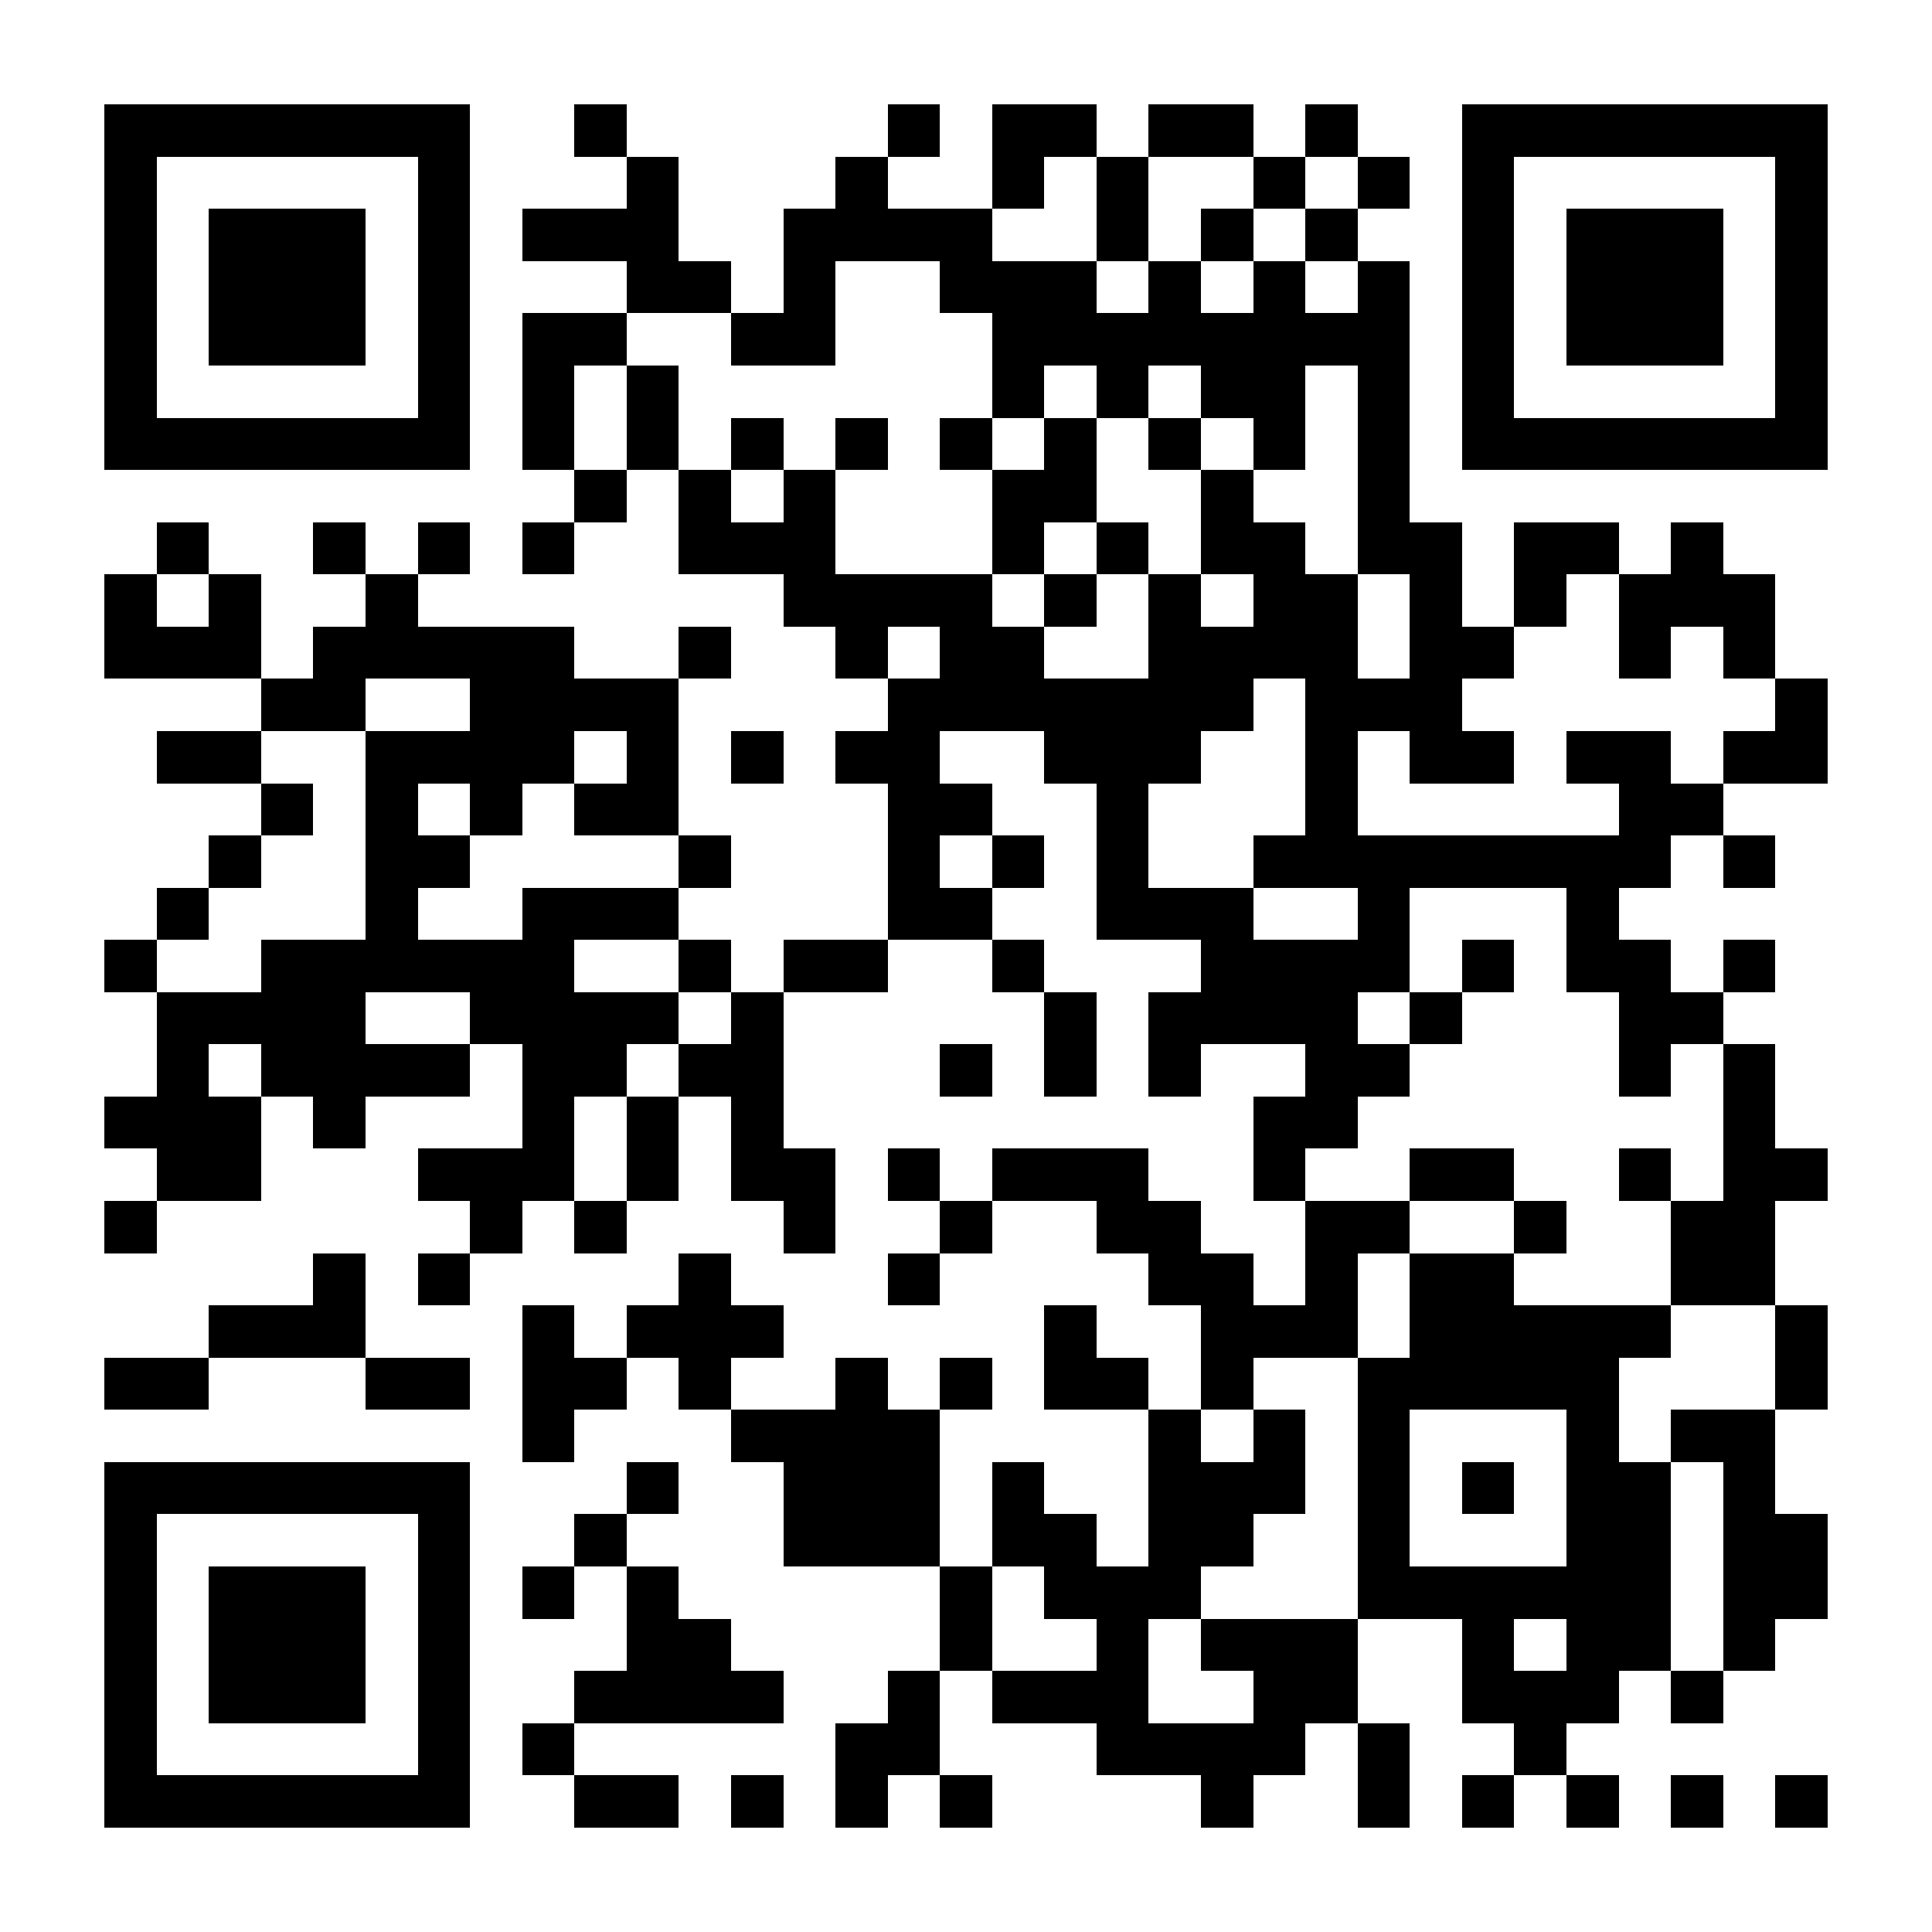
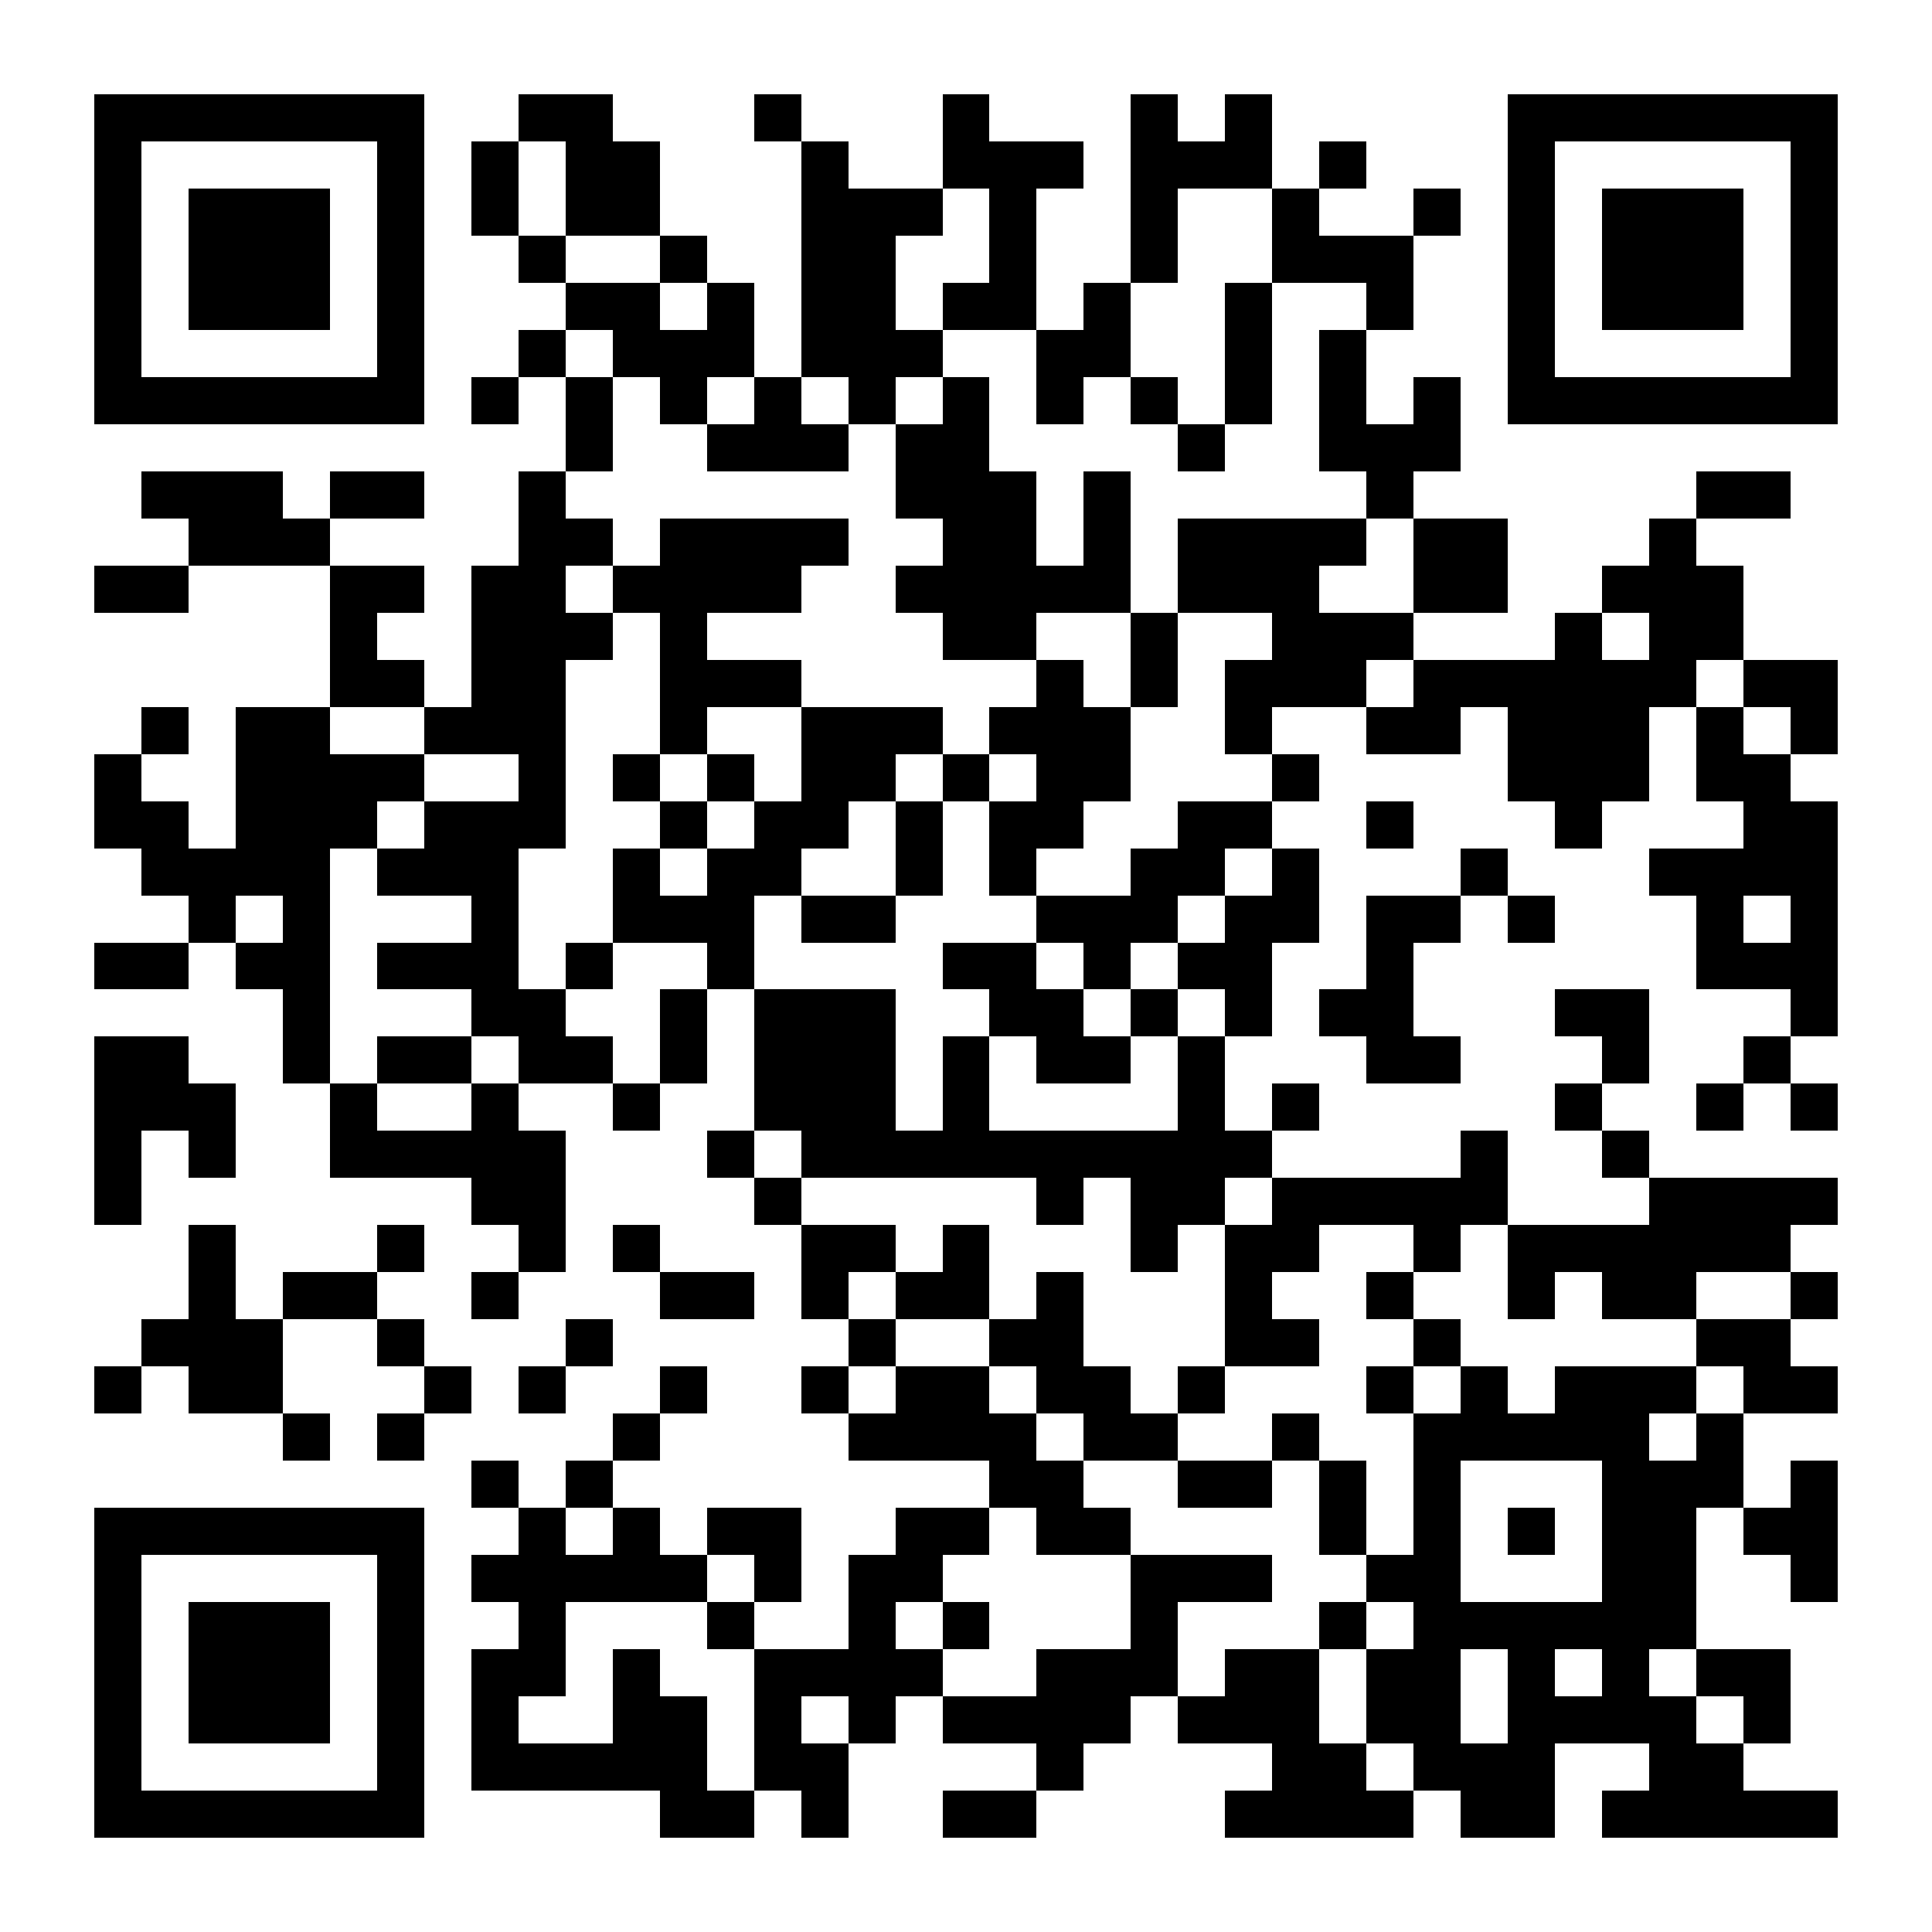
- <svg xmlns="http://www.w3.org/2000/svg" viewBox="0 0 37 37" shape-rendering="crispEdges">
-   <path fill="#ffffff" d="M0 0h37v37H0z" />
-   <path stroke="#000000" d="M2 2.5h7m2 0h1m5 0h1m1 0h2m1 0h2m1 0h1m2 0h7M2 3.5h1m5 0h1m3 0h1m3 0h1m2 0h1m1 0h1m2 0h1m1 0h1m1 0h1m5 0h1M2 4.5h1m1 0h3m1 0h1m1 0h3m2 0h4m2 0h1m1 0h1m1 0h1m2 0h1m1 0h3m1 0h1M2 5.5h1m1 0h3m1 0h1m3 0h2m1 0h1m2 0h3m1 0h1m1 0h1m1 0h1m1 0h1m1 0h3m1 0h1M2 6.5h1m1 0h3m1 0h1m1 0h2m2 0h2m3 0h8m1 0h1m1 0h3m1 0h1M2 7.5h1m5 0h1m1 0h1m1 0h1m6 0h1m1 0h1m1 0h2m1 0h1m1 0h1m5 0h1M2 8.5h7m1 0h1m1 0h1m1 0h1m1 0h1m1 0h1m1 0h1m1 0h1m1 0h1m1 0h1m1 0h7M11 9.5h1m1 0h1m1 0h1m3 0h2m2 0h1m2 0h1M3 10.5h1m2 0h1m1 0h1m1 0h1m2 0h3m3 0h1m1 0h1m1 0h2m1 0h2m1 0h2m1 0h1M2 11.5h1m1 0h1m2 0h1m7 0h4m1 0h1m1 0h1m1 0h2m1 0h1m1 0h1m1 0h3M2 12.5h3m1 0h5m2 0h1m2 0h1m1 0h2m2 0h4m1 0h2m2 0h1m1 0h1M5 13.5h2m2 0h4m4 0h7m1 0h3m6 0h1M3 14.5h2m2 0h4m1 0h1m1 0h1m1 0h2m2 0h3m2 0h1m1 0h2m1 0h2m1 0h2M5 15.5h1m1 0h1m1 0h1m1 0h2m4 0h2m2 0h1m3 0h1m5 0h2M4 16.5h1m2 0h2m4 0h1m3 0h1m1 0h1m1 0h1m2 0h8m1 0h1M3 17.5h1m3 0h1m2 0h3m4 0h2m2 0h3m2 0h1m3 0h1M2 18.5h1m2 0h6m2 0h1m1 0h2m2 0h1m3 0h4m1 0h1m1 0h2m1 0h1M3 19.5h4m2 0h4m1 0h1m5 0h1m1 0h4m1 0h1m3 0h2M3 20.5h1m1 0h4m1 0h2m1 0h2m3 0h1m1 0h1m1 0h1m2 0h2m4 0h1m1 0h1M2 21.5h3m1 0h1m3 0h1m1 0h1m1 0h1m9 0h2m7 0h1M3 22.5h2m3 0h3m1 0h1m1 0h2m1 0h1m1 0h3m2 0h1m2 0h2m2 0h1m1 0h2M2 23.5h1m6 0h1m1 0h1m3 0h1m2 0h1m2 0h2m2 0h2m2 0h1m2 0h2M6 24.5h1m1 0h1m4 0h1m3 0h1m4 0h2m1 0h1m1 0h2m3 0h2M4 25.5h3m3 0h1m1 0h3m5 0h1m2 0h3m1 0h5m2 0h1M2 26.5h2m3 0h2m1 0h2m1 0h1m2 0h1m1 0h1m1 0h2m1 0h1m2 0h5m3 0h1M10 27.5h1m3 0h4m4 0h1m1 0h1m1 0h1m3 0h1m1 0h2M2 28.5h7m3 0h1m2 0h3m1 0h1m2 0h3m1 0h1m1 0h1m1 0h2m1 0h1M2 29.5h1m5 0h1m2 0h1m3 0h3m1 0h2m1 0h2m2 0h1m3 0h2m1 0h2M2 30.5h1m1 0h3m1 0h1m1 0h1m1 0h1m5 0h1m1 0h3m3 0h6m1 0h2M2 31.5h1m1 0h3m1 0h1m3 0h2m4 0h1m2 0h1m1 0h3m2 0h1m1 0h2m1 0h1M2 32.5h1m1 0h3m1 0h1m2 0h4m2 0h1m1 0h3m2 0h2m2 0h3m1 0h1M2 33.5h1m5 0h1m1 0h1m5 0h2m3 0h4m1 0h1m2 0h1M2 34.5h7m2 0h2m1 0h1m1 0h1m1 0h1m4 0h1m2 0h1m1 0h1m1 0h1m1 0h1m1 0h1" />
+ <svg xmlns="http://www.w3.org/2000/svg" viewBox="0 0 41 41" shape-rendering="crispEdges">
+   <path fill="#ffffff" d="M0 0h41v41H0z" />
+   <path stroke="#000000" d="M2 2.5h7m2 0h2m3 0h1m3 0h1m3 0h1m1 0h1m5 0h7M2 3.5h1m5 0h1m1 0h1m1 0h2m3 0h1m2 0h3m1 0h3m1 0h1m3 0h1m5 0h1M2 4.5h1m1 0h3m1 0h1m1 0h1m1 0h2m3 0h3m1 0h1m2 0h1m2 0h1m2 0h1m1 0h1m1 0h3m1 0h1M2 5.5h1m1 0h3m1 0h1m2 0h1m2 0h1m2 0h2m2 0h1m2 0h1m2 0h3m2 0h1m1 0h3m1 0h1M2 6.5h1m1 0h3m1 0h1m3 0h2m1 0h1m1 0h2m1 0h2m1 0h1m2 0h1m2 0h1m2 0h1m1 0h3m1 0h1M2 7.5h1m5 0h1m2 0h1m1 0h3m1 0h3m2 0h2m2 0h1m1 0h1m3 0h1m5 0h1M2 8.5h7m1 0h1m1 0h1m1 0h1m1 0h1m1 0h1m1 0h1m1 0h1m1 0h1m1 0h1m1 0h1m1 0h1m1 0h7M12 9.5h1m2 0h3m1 0h2m4 0h1m2 0h3M3 10.5h3m1 0h2m2 0h1m7 0h3m1 0h1m5 0h1m6 0h2M4 11.5h3m4 0h2m1 0h4m2 0h2m1 0h1m1 0h4m1 0h2m3 0h1M2 12.5h2m3 0h2m1 0h2m1 0h4m2 0h5m1 0h3m2 0h2m2 0h3M7 13.5h1m2 0h3m1 0h1m5 0h2m2 0h1m2 0h3m3 0h1m1 0h2M7 14.5h2m1 0h2m2 0h3m5 0h1m1 0h1m1 0h3m1 0h6m1 0h2M3 15.5h1m1 0h2m2 0h3m2 0h1m2 0h3m1 0h3m2 0h1m2 0h2m1 0h3m1 0h1m1 0h1M2 16.5h1m2 0h4m2 0h1m1 0h1m1 0h1m1 0h2m1 0h1m1 0h2m3 0h1m4 0h3m1 0h2M2 17.5h2m1 0h3m1 0h3m2 0h1m1 0h2m1 0h1m1 0h2m2 0h2m2 0h1m3 0h1m3 0h2M3 18.5h4m1 0h3m2 0h1m1 0h2m2 0h1m1 0h1m2 0h2m1 0h1m3 0h1m3 0h4M4 19.5h1m1 0h1m3 0h1m2 0h3m1 0h2m3 0h3m1 0h2m1 0h2m1 0h1m3 0h1m1 0h1M2 20.5h2m1 0h2m1 0h3m1 0h1m2 0h1m4 0h2m1 0h1m1 0h2m2 0h1m6 0h3M6 21.5h1m3 0h2m2 0h1m1 0h3m2 0h2m1 0h1m1 0h1m1 0h2m3 0h2m3 0h1M2 22.5h2m2 0h1m1 0h2m1 0h2m1 0h1m1 0h3m1 0h1m1 0h2m1 0h1m3 0h2m3 0h1m2 0h1M2 23.5h3m2 0h1m2 0h1m2 0h1m2 0h3m1 0h1m4 0h1m1 0h1m5 0h1m2 0h1m1 0h1M2 24.5h1m1 0h1m2 0h5m3 0h1m1 0h10m4 0h1m2 0h1M2 25.5h1m7 0h2m4 0h1m5 0h1m1 0h2m1 0h5m3 0h4M4 26.5h1m3 0h1m2 0h1m1 0h1m3 0h2m1 0h1m3 0h1m1 0h2m2 0h1m1 0h6M4 27.5h1m1 0h2m2 0h1m3 0h2m1 0h1m1 0h2m1 0h1m3 0h1m2 0h1m2 0h1m1 0h2m2 0h1M3 28.5h3m2 0h1m3 0h1m5 0h1m2 0h2m3 0h2m2 0h1m5 0h2M2 29.5h1m1 0h2m3 0h1m1 0h1m2 0h1m2 0h1m1 0h2m1 0h2m1 0h1m3 0h1m1 0h1m1 0h3m1 0h2M6 30.5h1m1 0h1m4 0h1m4 0h4m1 0h2m2 0h1m2 0h5m1 0h1M10 31.5h1m1 0h1m8 0h2m2 0h2m1 0h1m1 0h1m3 0h3m1 0h1M2 32.5h7m2 0h1m1 0h1m1 0h2m2 0h2m1 0h2m4 0h1m1 0h1m1 0h1m1 0h2m1 0h2M2 33.5h1m5 0h1m1 0h5m1 0h1m1 0h2m4 0h3m2 0h2m3 0h2m2 0h1M2 34.5h1m1 0h3m1 0h1m2 0h1m3 0h1m2 0h1m1 0h1m3 0h1m3 0h1m1 0h6M2 35.5h1m1 0h3m1 0h1m1 0h2m1 0h1m2 0h4m2 0h3m1 0h2m1 0h2m1 0h1m1 0h1m1 0h2M2 36.5h1m1 0h3m1 0h1m1 0h1m2 0h2m1 0h1m1 0h1m1 0h4m1 0h3m1 0h2m1 0h4m1 0h1M2 37.5h1m5 0h1m1 0h5m1 0h2m4 0h1m4 0h2m1 0h3m2 0h2M2 38.5h7m5 0h2m1 0h1m2 0h2m4 0h4m1 0h2m1 0h5" />
</svg>
